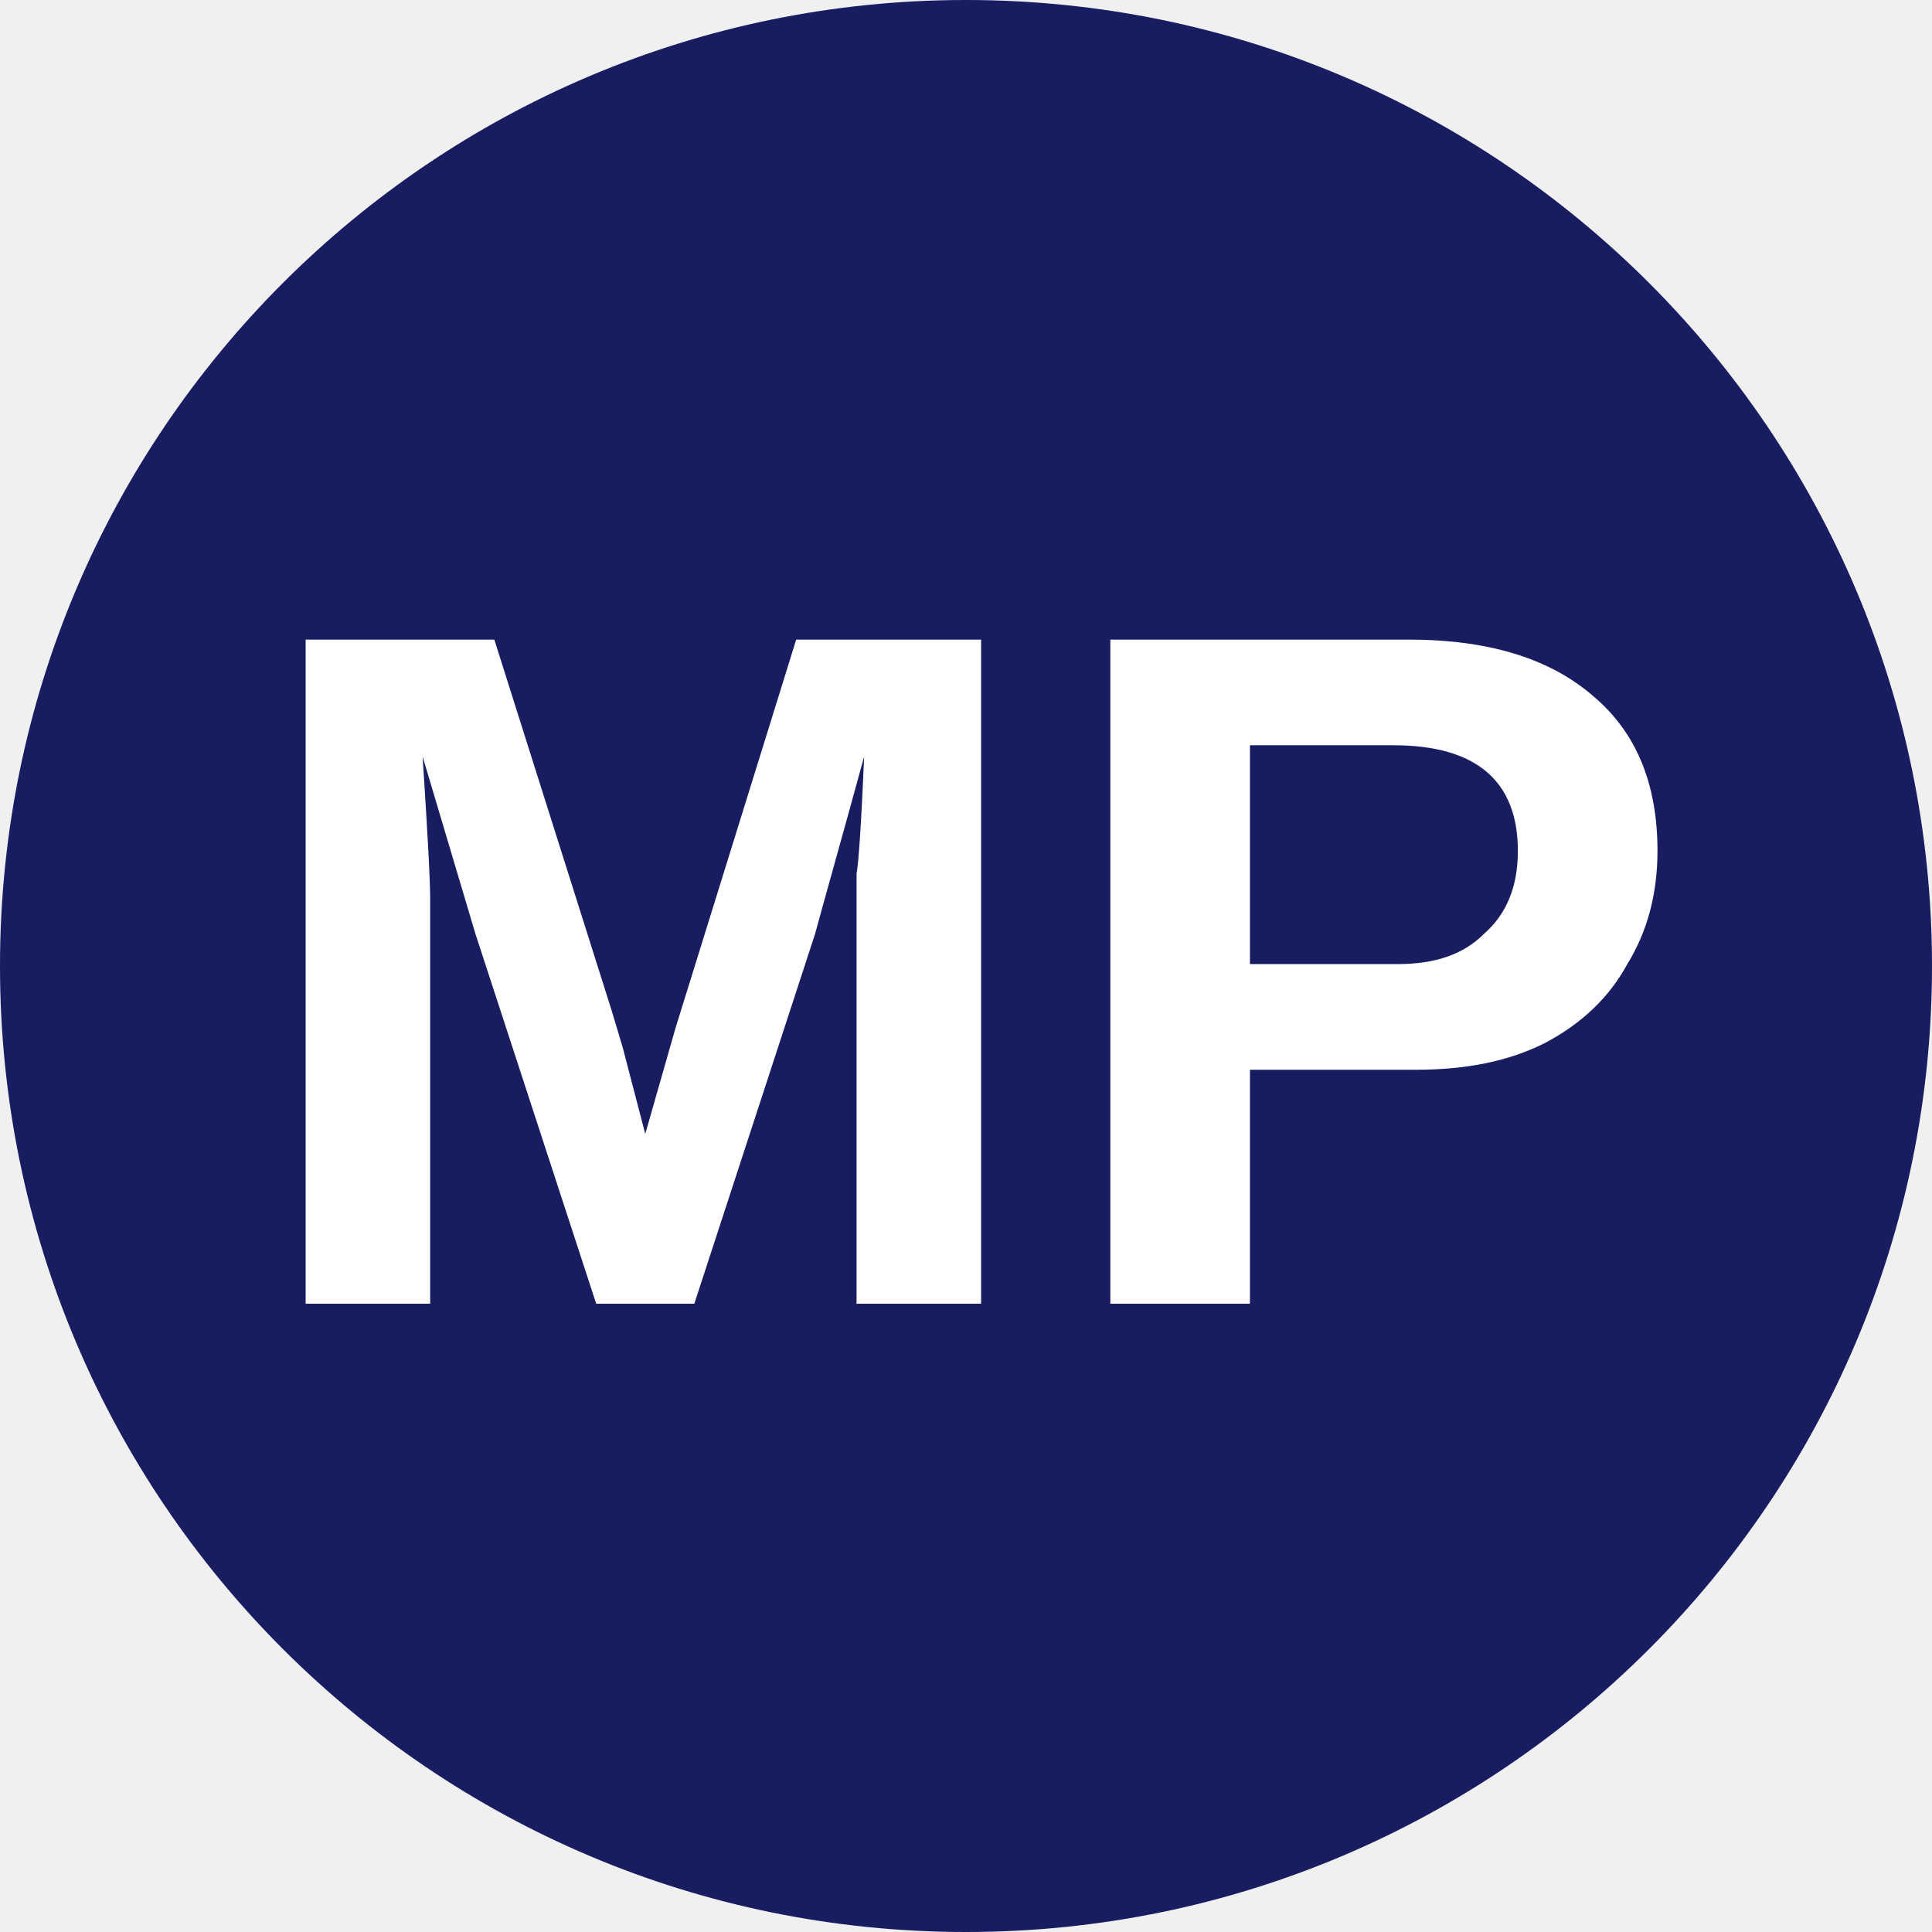
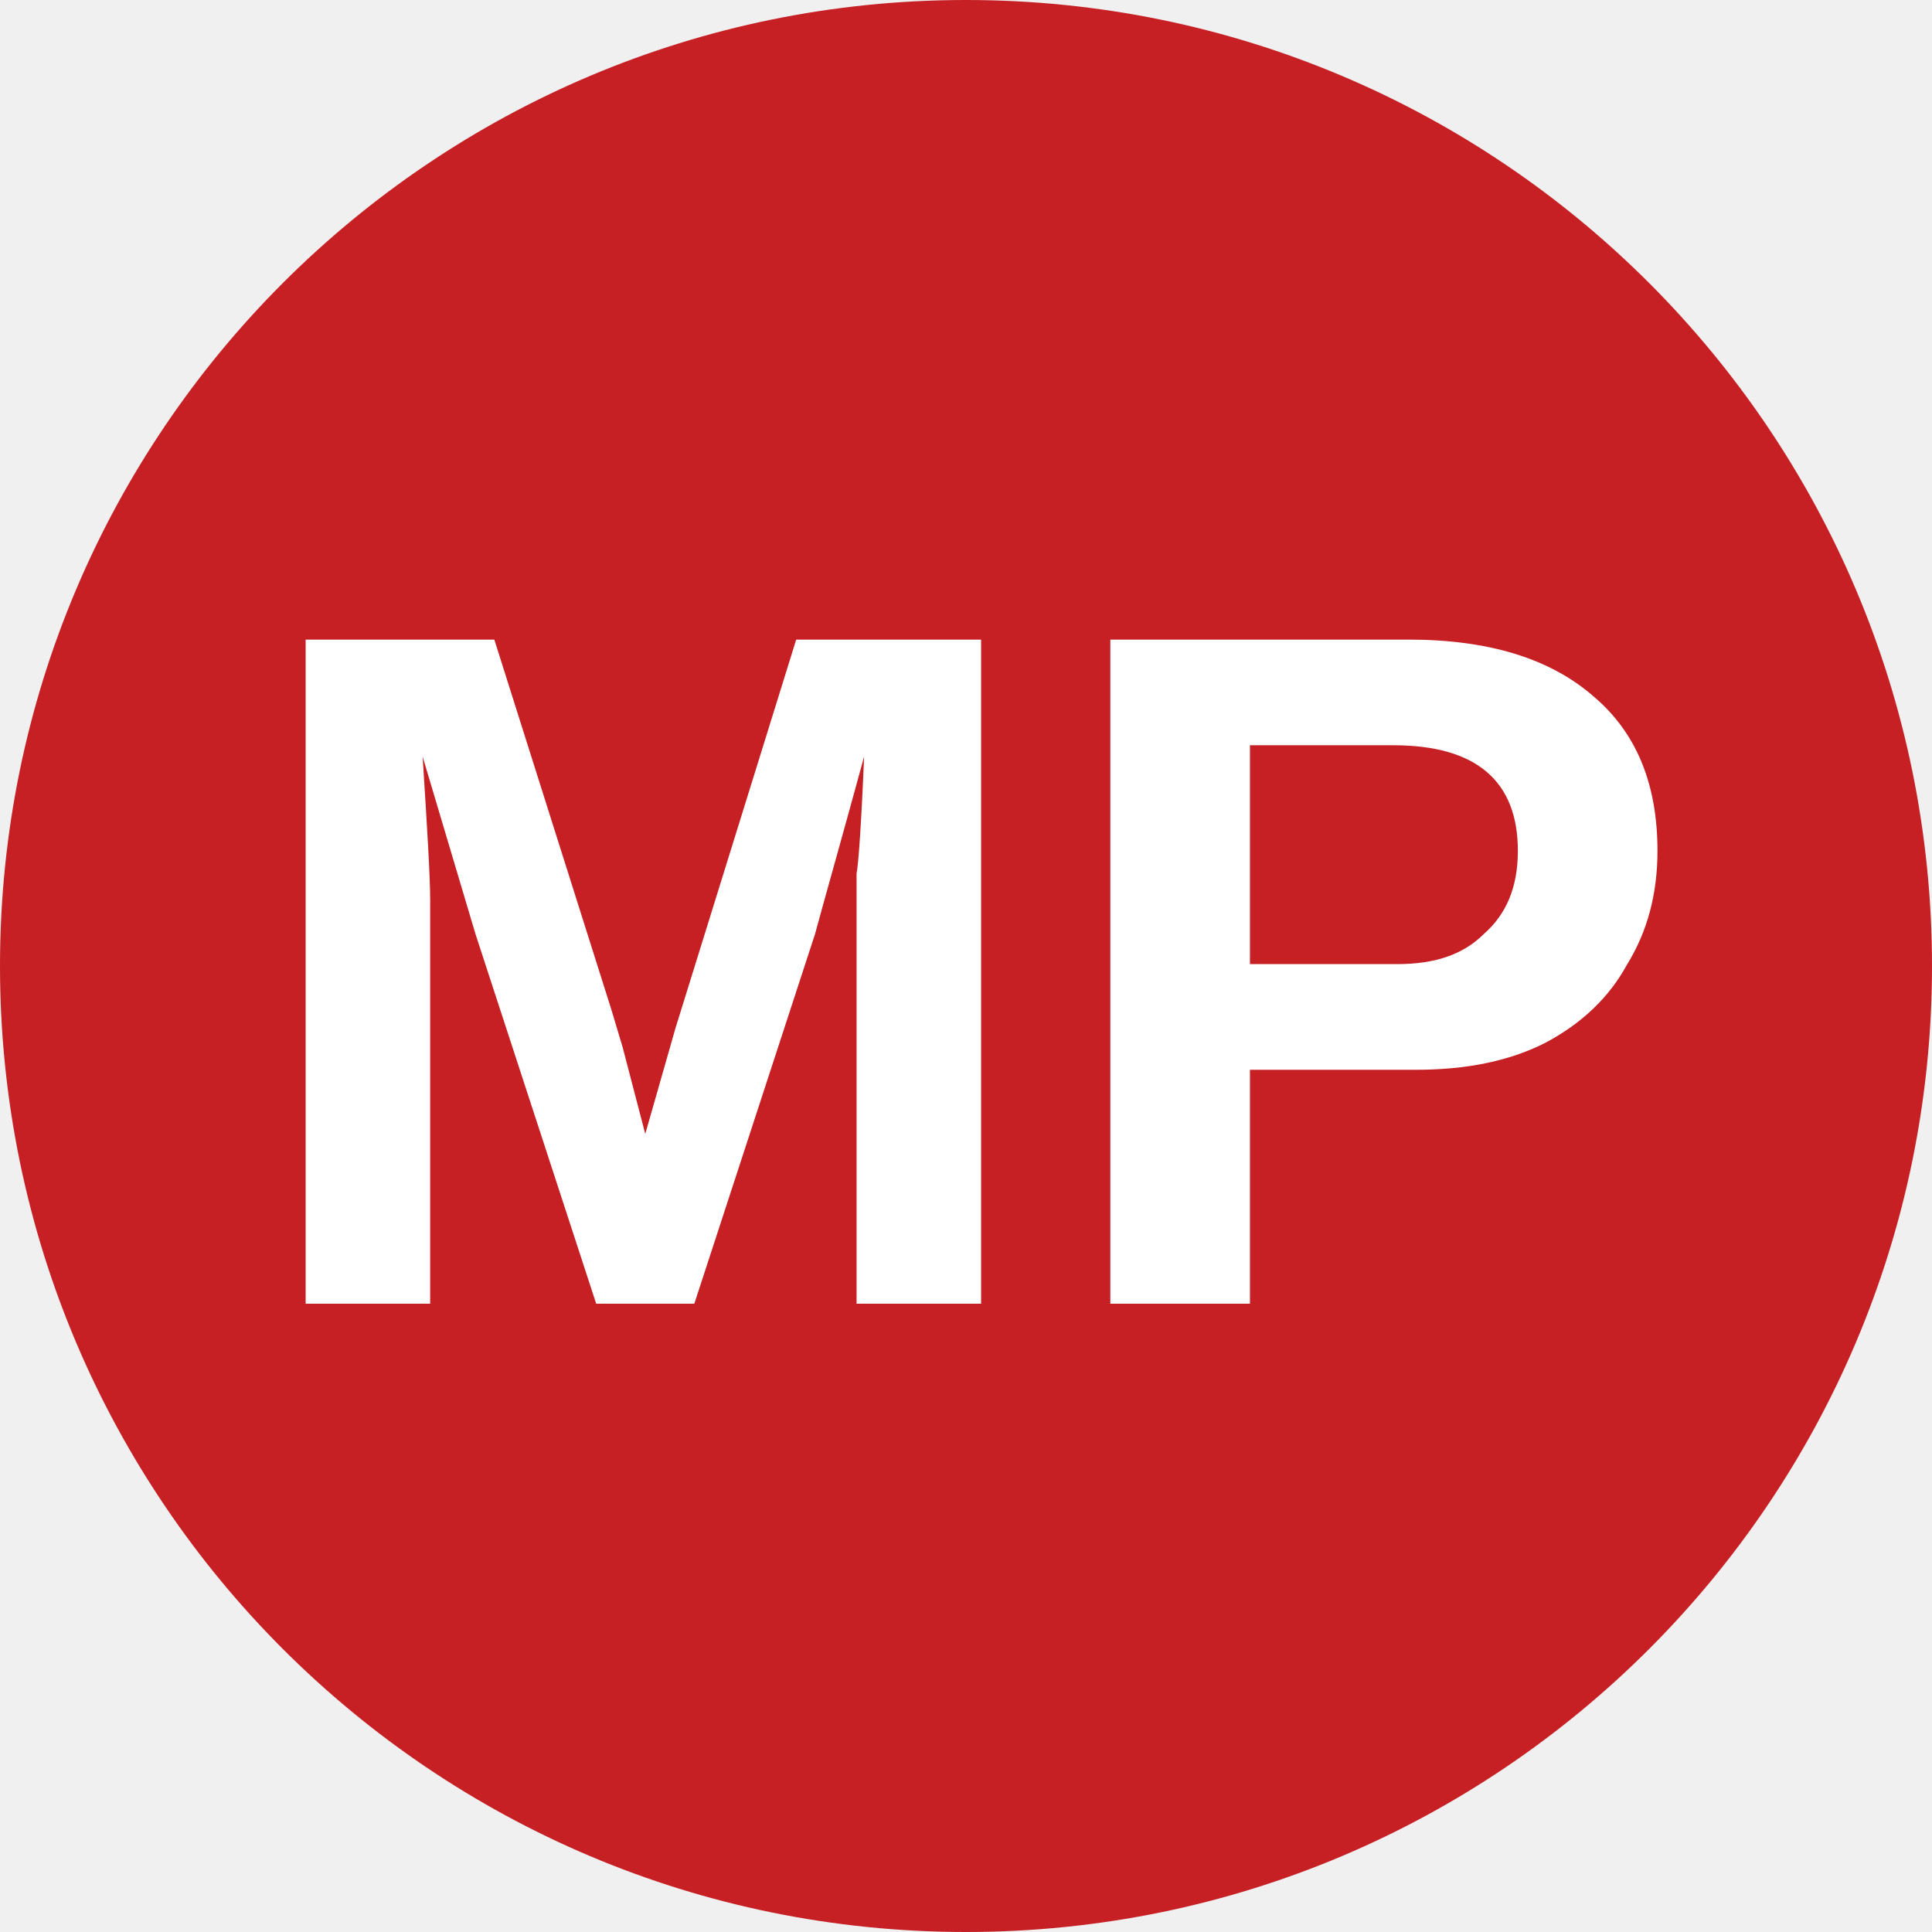
<svg xmlns="http://www.w3.org/2000/svg" viewBox="0 0 8 8">
-   <circle cx="4" cy="4" r="4" fill="#181D62" />
+   <circle cx="4" cy="4" r="4" fill="#c62024" />
  <text x="4" y="5.4" text-anchor="middle" font-weight="700" font-size="4" font-family="Arial" fill="#fff">MP</text>
</svg>
